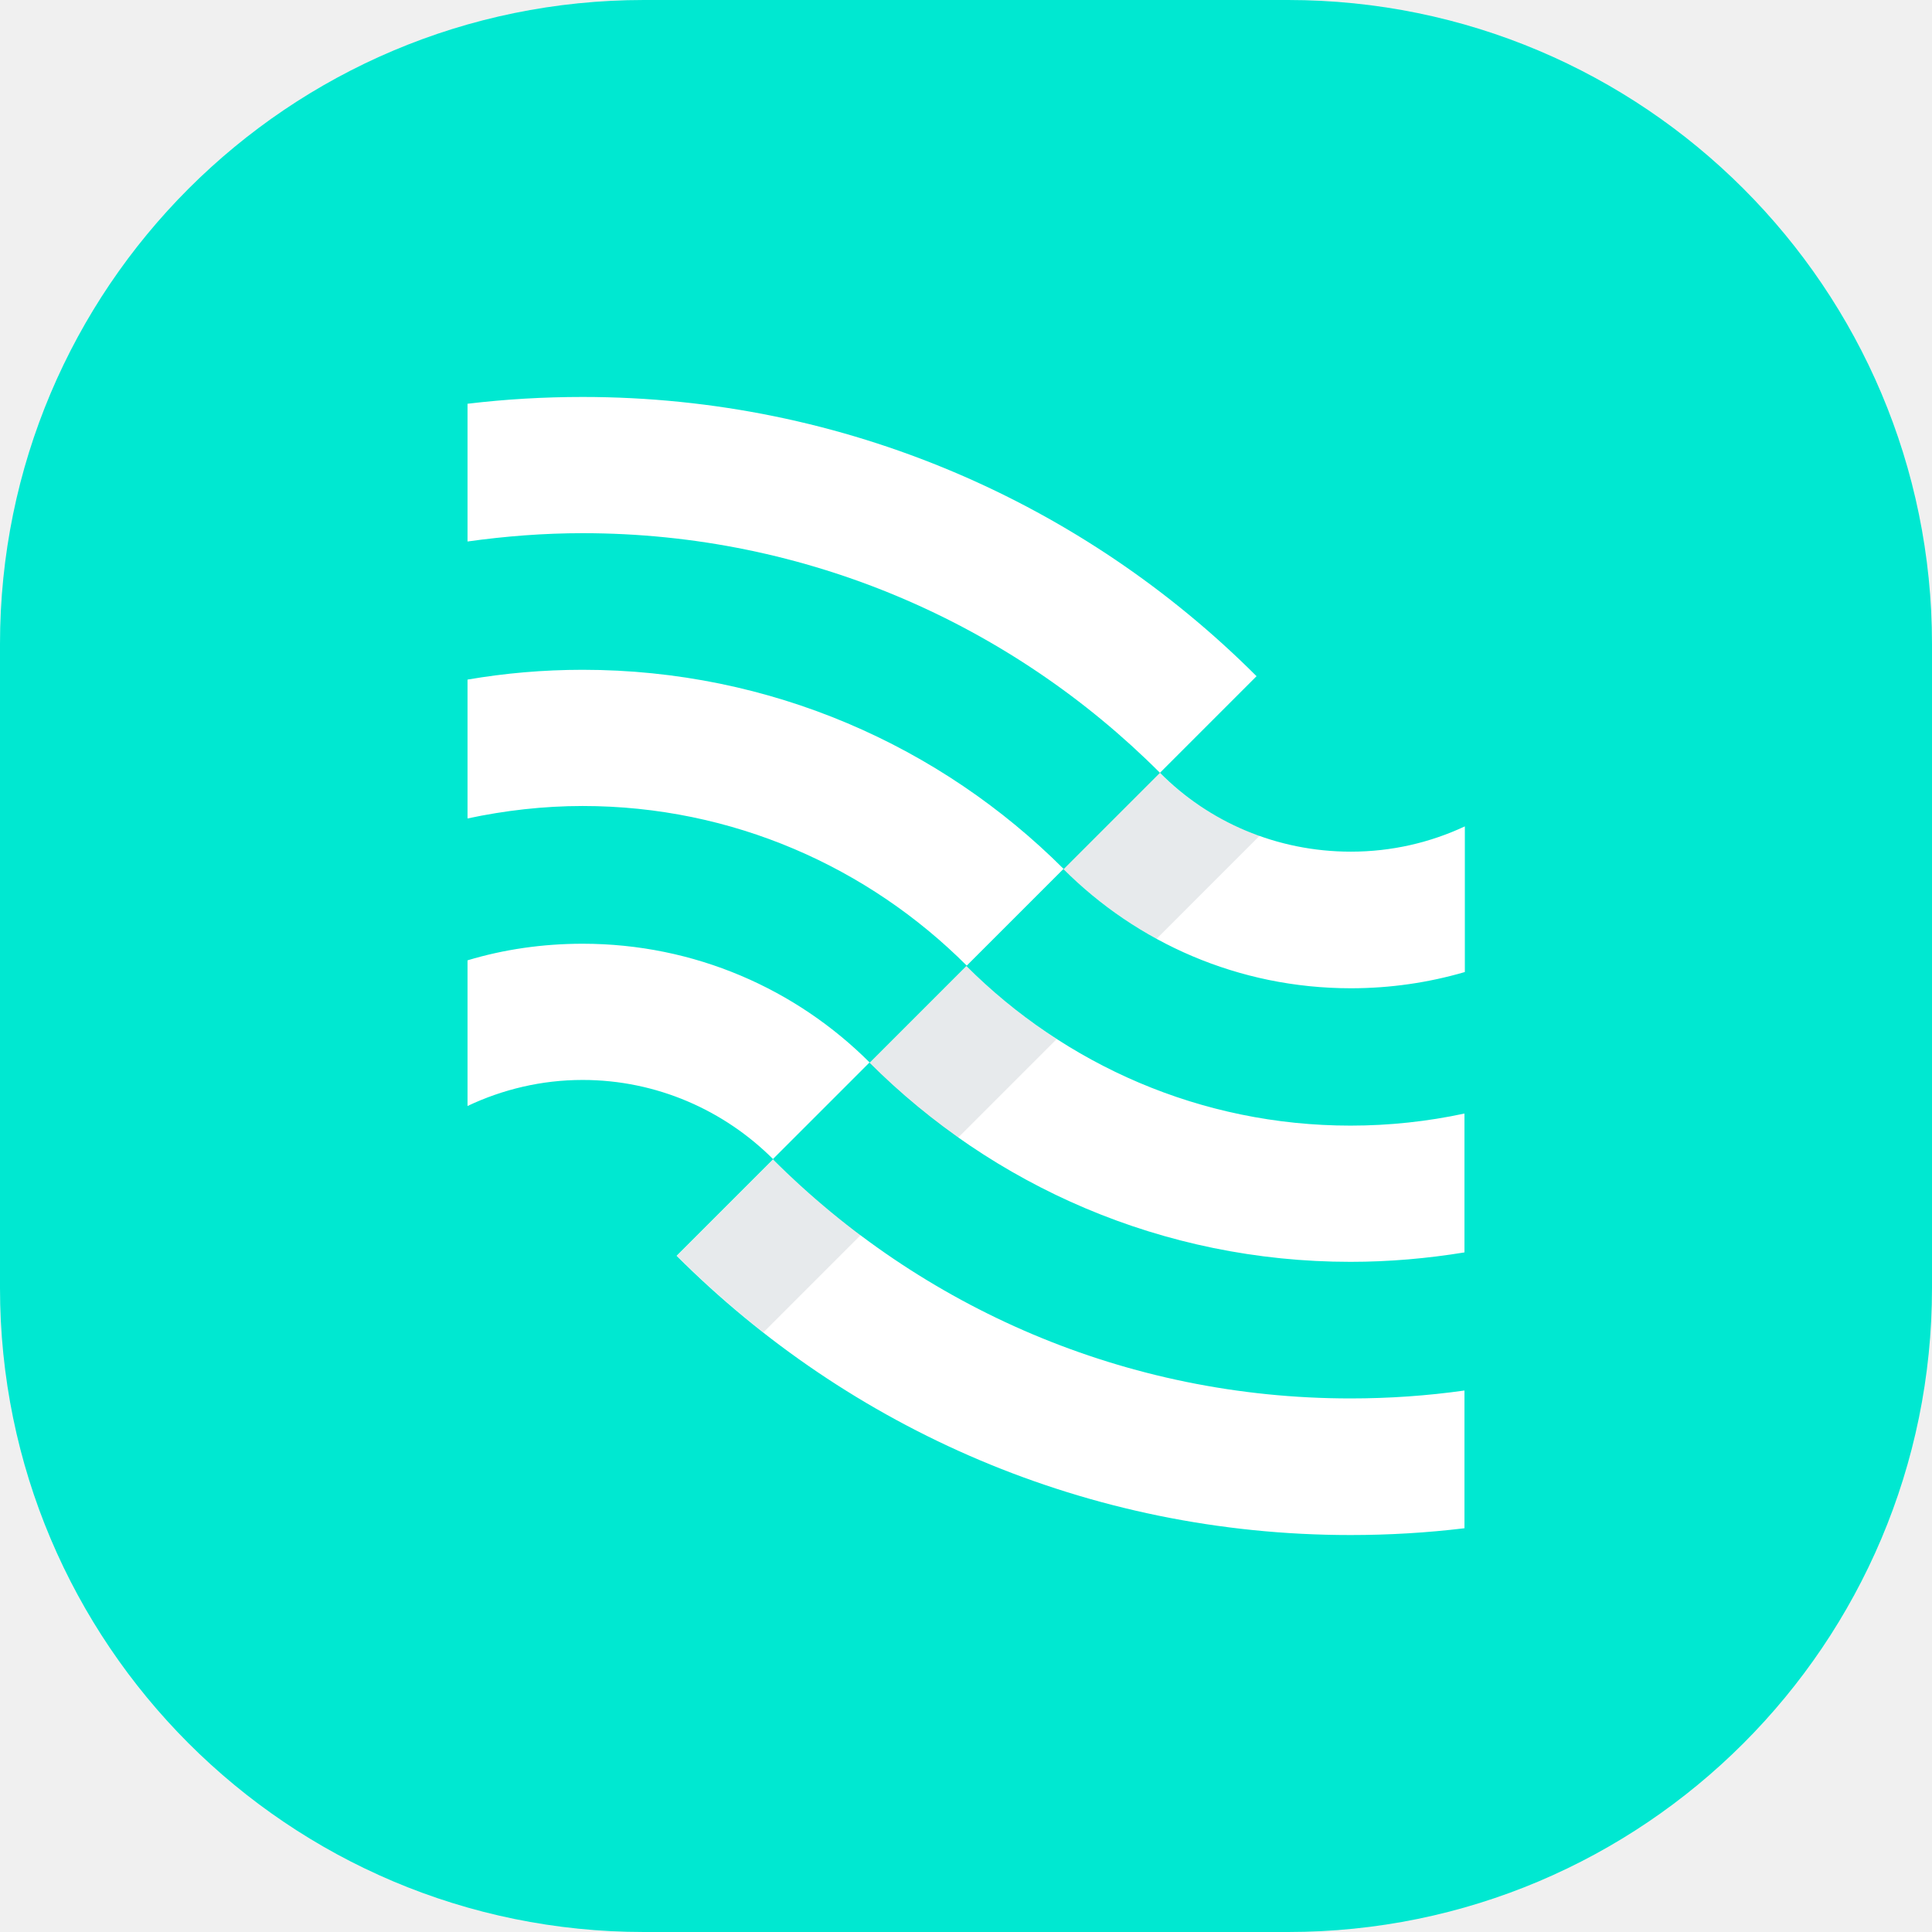
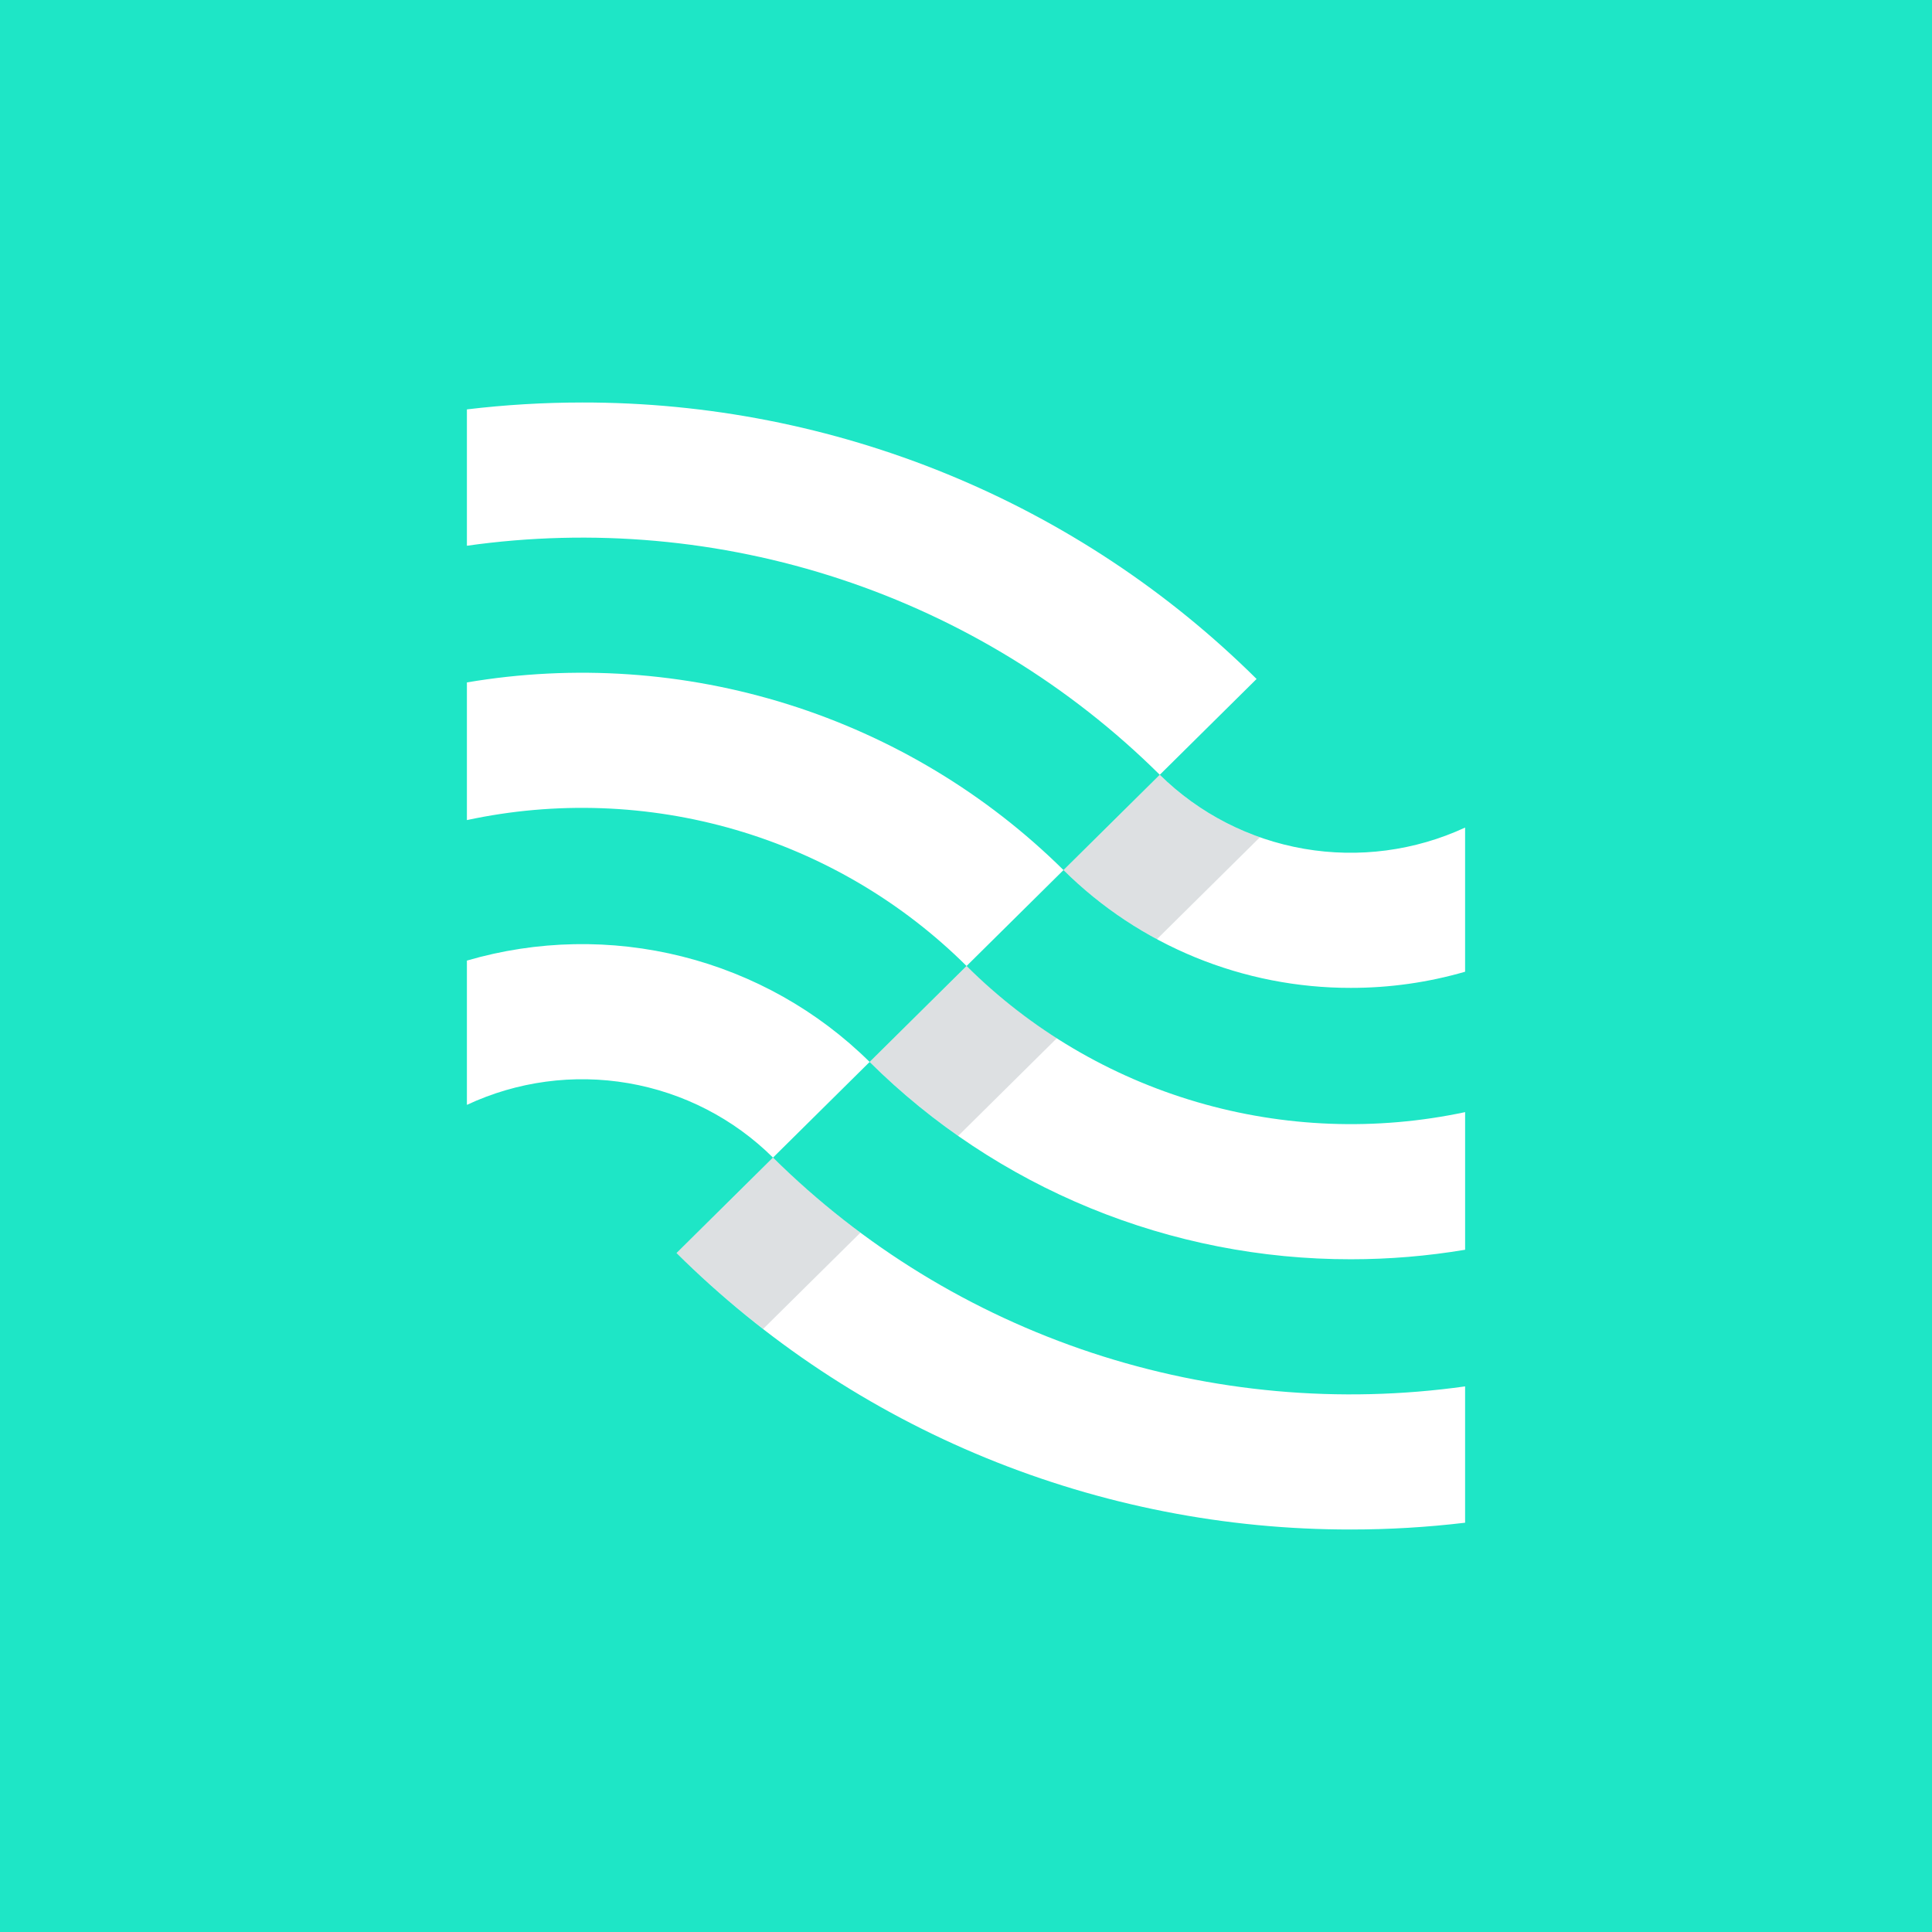
<svg xmlns="http://www.w3.org/2000/svg" width="120" height="120" viewBox="0 0 120 120" fill="none">
-   <g clip-path="url(#clip0_31_1571)">
-     <path d="M21.047 0H98.953C110.578 0 120 9.422 120 21.047V98.953C120 110.578 110.578 120 98.953 120H21.047C9.422 120 0 110.578 0 98.953V21.047C0 9.422 9.422 0 21.047 0Z" fill="#00E8D1" />
-     <path d="M83.906 61.383C86.367 61.383 88.734 61.031 90.984 60.375V51.328C88.828 52.336 86.438 52.898 83.906 52.898C79.289 52.898 75.07 51.047 72.047 48L78.047 42C67.336 31.289 52.523 24.656 36.188 24.656C33.773 24.656 31.383 24.797 29.039 25.078V33.633C31.383 33.305 33.773 33.117 36.188 33.117C50.156 33.117 62.836 38.789 72.023 47.977L72.047 48L66.07 53.977C58.43 46.336 47.859 41.602 36.188 41.602C33.75 41.602 31.359 41.812 29.039 42.211V50.836C31.336 50.344 33.75 50.062 36.188 50.062C45.492 50.062 53.93 53.859 60.047 59.977L59.789 60.234L54.023 66C49.453 61.43 43.148 58.617 36.188 58.617C33.703 58.617 31.289 58.969 29.039 59.648V68.695C31.219 67.664 33.633 67.078 36.188 67.078C40.805 67.078 45 68.977 48.023 72L47.742 72.281L42.023 78C52.734 88.711 67.547 95.344 83.883 95.344C86.273 95.344 88.641 95.203 90.961 94.922V86.367C88.641 86.695 86.273 86.859 83.883 86.859C69.891 86.859 57.188 81.187 48 72L48.281 71.719L54 66C61.641 73.641 72.211 78.375 83.883 78.375C86.297 78.375 88.664 78.164 90.961 77.789V69.164C88.664 69.656 86.297 69.914 83.883 69.914C74.578 69.914 66.141 66.117 60.023 60L66.047 53.977C70.617 58.547 76.922 61.383 83.906 61.383Z" fill="white" />
-     <path opacity="0.1" d="M66.047 53.977C67.758 55.687 69.703 57.141 71.836 58.313L78.234 51.914C75.867 51.07 73.758 49.734 72.023 48L66.047 53.977Z" fill="#0D2B3A" />
-     <path opacity="0.1" d="M48.023 72.023L42.047 78C43.734 79.688 45.539 81.281 47.414 82.758L53.461 76.711C51.539 75.281 49.711 73.711 48.023 72.023Z" fill="#0D2B3A" />
-     <path opacity="0.1" d="M60.023 60L54 66.023C55.688 67.711 57.539 69.281 59.508 70.664L65.625 64.547C63.609 63.211 61.734 61.711 60.023 60Z" fill="#0D2B3A" />
+   <rect width="120" height="120" fill="#1EE6C6" />
+   <g clip-path="url(#clip0_253_2715)">
+     <path d="M83.909 61.359C86.309 61.361 88.697 61.023 91 60.356V51.402C87.881 52.846 84.388 53.306 80.996 52.719C77.604 52.132 74.476 50.528 72.036 48.123L78.049 42.172C72.554 36.72 66.025 32.396 58.836 29.449C51.648 26.502 43.942 24.99 36.161 25C33.767 25.001 31.376 25.143 29 25.428L29 33.897C36.792 32.795 44.736 33.505 52.202 35.97C59.668 38.436 66.451 42.589 72.013 48.101L72.036 48.123L66.056 54.042C61.271 49.309 55.408 45.781 48.961 43.752C42.513 41.724 35.668 41.256 29 42.386L29 50.937C34.526 49.75 40.265 49.958 45.688 51.541C51.112 53.125 56.045 56.034 60.035 60L59.783 60.249L54.014 65.959C50.801 62.781 46.782 60.519 42.38 59.412C37.978 58.304 33.356 58.391 29 59.664L29 68.626C32.123 67.163 35.626 66.693 39.03 67.279C42.434 67.865 45.571 69.478 48.011 71.899L47.734 72.173L42.021 77.828C47.516 83.281 54.045 87.605 61.234 90.552C68.422 93.498 76.128 95.01 83.909 95C86.279 95 88.647 94.859 91 94.579V86.111C83.212 87.204 75.274 86.489 67.813 84.023C60.353 81.556 53.574 77.406 48.013 71.9L48.291 71.625L54.014 65.96C57.936 69.852 62.596 72.937 67.726 75.04C72.857 77.143 78.356 78.222 83.91 78.215C86.286 78.215 88.658 78.017 91.001 77.625V69.076C85.484 70.251 79.758 70.036 74.347 68.45C68.936 66.864 64.015 63.959 60.035 60L66.056 54.041C68.398 56.365 71.181 58.207 74.245 59.463C77.309 60.719 80.593 61.364 83.909 61.359Z" fill="white" />
+     <path opacity="0.25" d="M66.057 54.041C67.773 55.74 69.727 57.186 71.859 58.335L78.255 52.005C75.916 51.184 73.792 49.858 72.036 48.123L66.057 54.041Z" fill="#77858C" />
+     <path opacity="0.25" d="M48.013 71.9L42.022 77.828C43.717 79.505 45.512 81.08 47.399 82.543L53.443 76.562C51.524 75.136 49.71 73.579 48.013 71.9Z" fill="#77858C" />
+     <path opacity="0.25" d="M60.035 60L54.014 65.959C55.713 67.641 57.554 69.177 59.516 70.551L65.643 64.486C63.619 63.191 61.739 61.687 60.035 60Z" fill="#77858C" />
  </g>
  <defs>
-     <clipPath id="clip0_31_1571">
-       <rect width="120" height="120" rx="40" fill="white" />
+     <clipPath id="clip0_253_2715">
+       <rect width="62" height="70" fill="white" transform="translate(29 25)" />
    </clipPath>
  </defs>
</svg>
